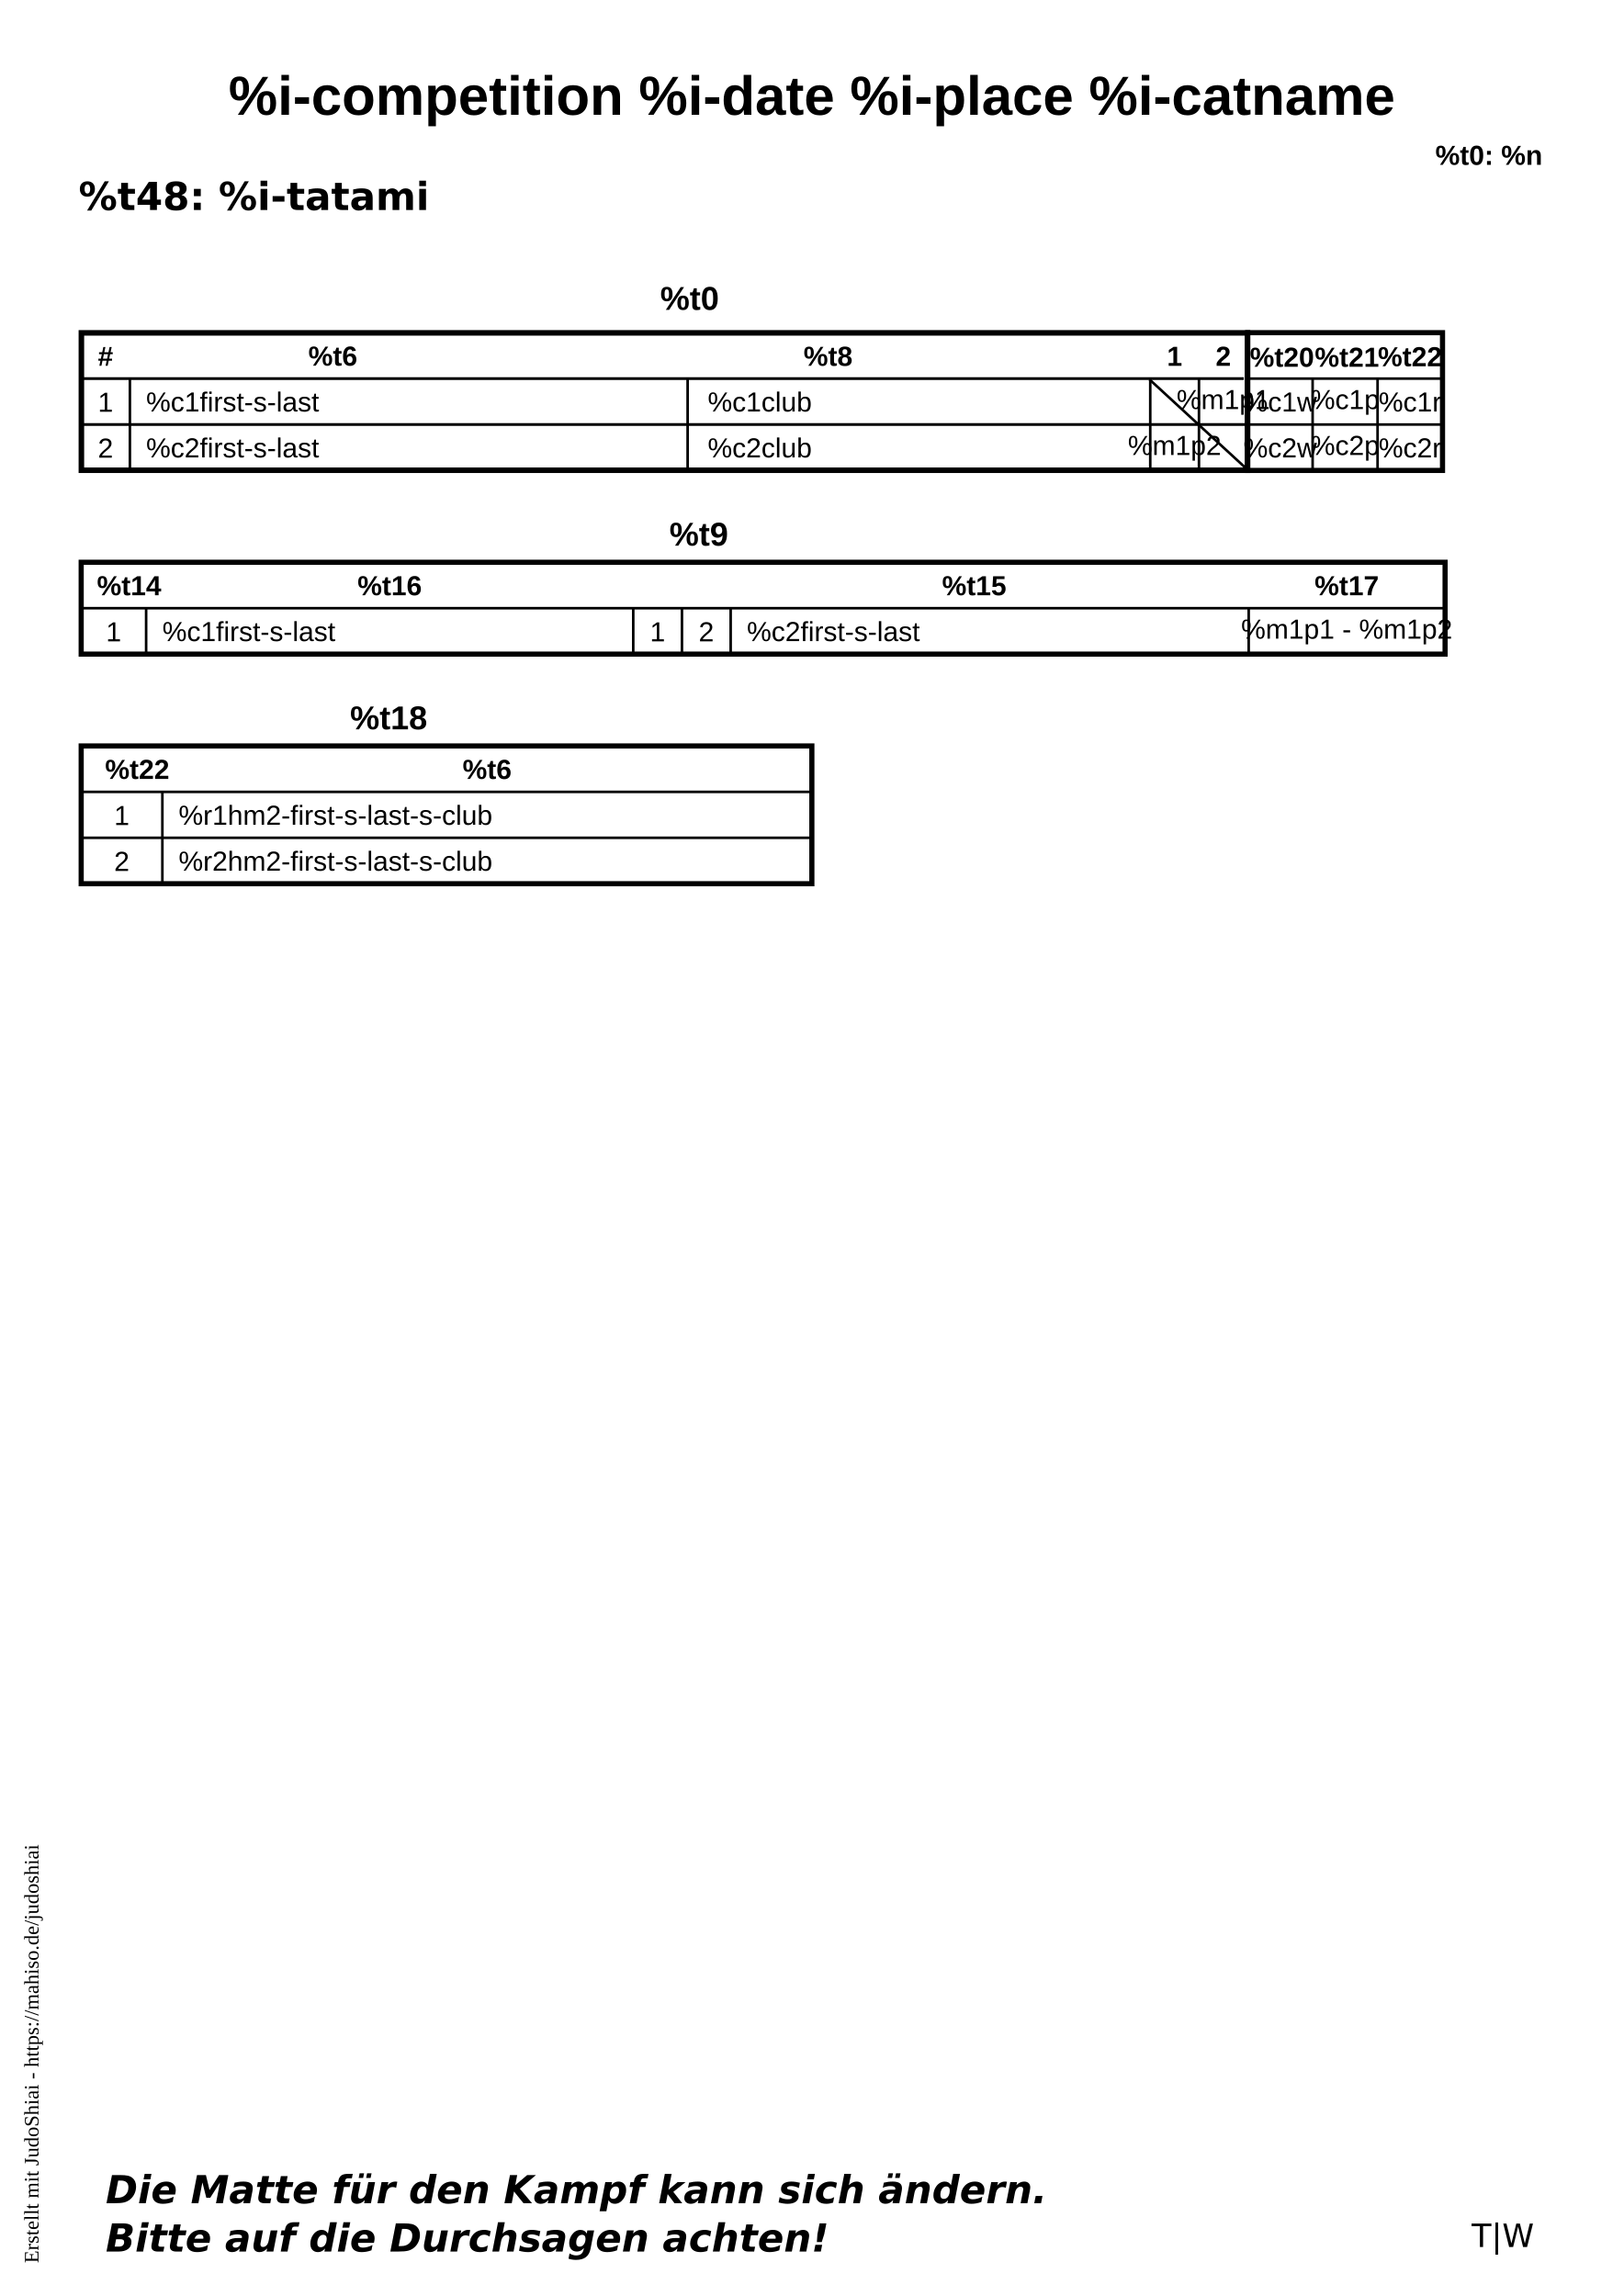
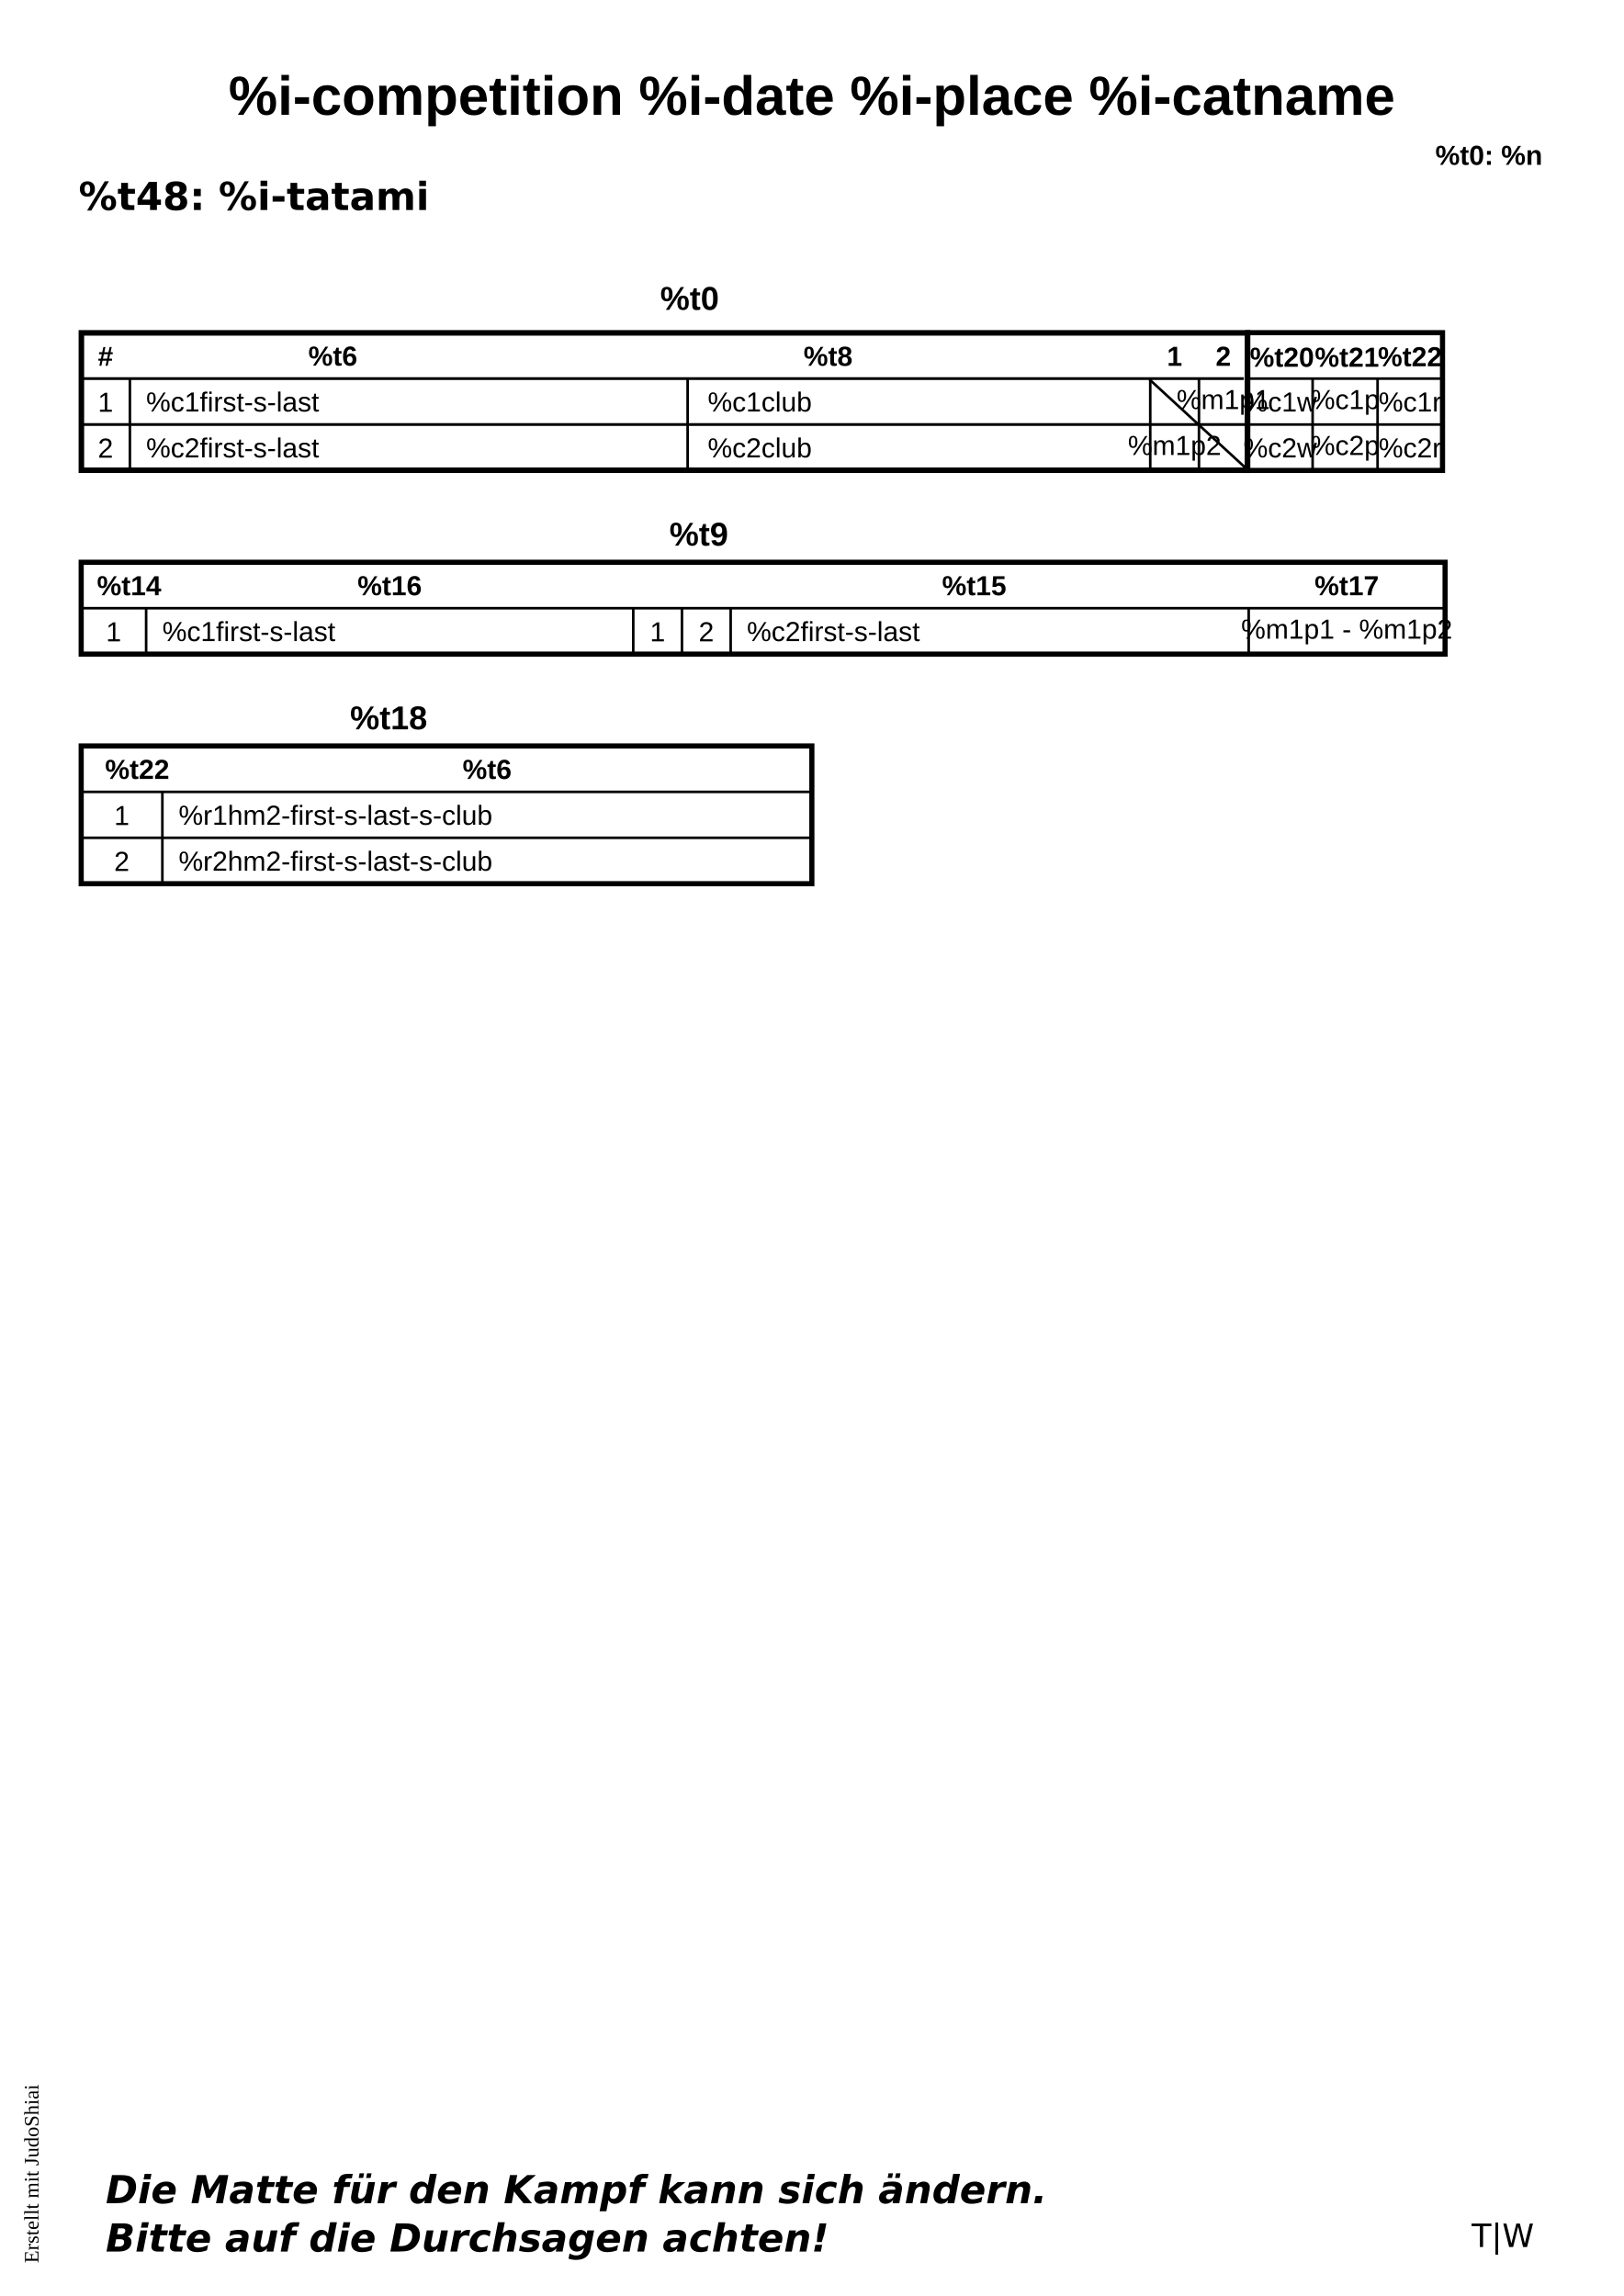
- <svg xmlns="http://www.w3.org/2000/svg" width="630px" height="891px" id="judoshiai" version="1.1">
+ <svg xmlns="http://www.w3.org/2000/svg" width="672" height="950.4" id="judoshiai" version="1.1" viewBox="0 0 630 891">
  <defs id="defs237" />
  <style type="text/css" id="style3"> tspan.cmpx { fill: red; } </style>
  <g id="layer1" style="opacity:1">
-     <text style="font-size:21.38px;font-style:normal;font-weight:bold;letter-spacing:0px;word-spacing:0px;fill:#000000;fill-opacity:1;stroke:none;font-family:Arial;text-anchor:middle;text-align:center" x="315.00" y="44.55" id="text9">
-       <tspan id="tspan11">%i-competition  %i-date  %i-place   %i-catname</tspan>
+     <text style="font-style:normal;font-weight:bold;font-size:21.38px;line-height:0%;font-family:Arial;text-align:center;letter-spacing:0px;word-spacing:0px;text-anchor:middle;fill:#000000;fill-opacity:1;stroke:none" x="315" y="44.55" id="text9">
+       <tspan id="tspan11">%i-competition %i-date %i-place %i-catname</tspan>
    </text>
-     <text style="font-size:10.69px;font-style:normal;font-weight:bold;line-height:125%;letter-spacing:0px;word-spacing:0px;fill:#000000;fill-opacity:1;stroke:none;font-family:Arial;text-anchor:end;text-align:left" x="598.50" y="63.97" id="text13">
+     <text style="font-style:normal;font-weight:bold;font-size:10.69px;line-height:0%;font-family:Arial;text-align:left;letter-spacing:0px;word-spacing:0px;text-anchor:end;fill:#000000;fill-opacity:1;stroke:none" x="598.5" y="63.97" id="text13">
      <tspan id="tspan15">%t0: %n</tspan>
    </text>
-     <path d="m 31.575,129.175 452.45,0 0,53.31 -452.45,0 z" style="fill:none;stroke:#000000;stroke-width:2.15" id="path17" />
-     <path d="m 31.5,146.92 451.1,0" style="fill:none;stroke:#000000;stroke-width:1.075" id="path19" />
-     <path d="m 31.5,164.74 452.1,0" style="fill:none;stroke:#000000;stroke-width:1.076" id="path21" />
-     <path d="m 50.4,146.92 0,35.64" style="fill:none;stroke:#000000;stroke-width:1" id="path23" />
-     <path d="m 266.8,146.92 0,35.64" style="fill:none;stroke:#000000;stroke-width:1" id="path25" />
-     <path d="m 446.3,146.92 0,35.64" style="fill:none;stroke:#000000;stroke-width:1" id="path27" />
-     <path d="m 465.2,146.92 0,35.64" style="fill:none;stroke:#000000;stroke-width:1" id="path29" />
-     <text x="267.59" y="120.24" style="font-style:normal;font-weight:bold;font-size:12.83px;font-family:Arial;text-align:center;text-anchor:middle;fill:#000000;fill-opacity:1;stroke:none" id="text31">
+     <path d="M 31.575,129.175 H 484.025 v 53.31 H 31.575 Z" style="fill:none;stroke:#000000;stroke-width:2.15" id="path17" />
+     <path d="M 31.5,146.92 H 482.6" style="fill:none;stroke:#000000;stroke-width:1.075" id="path19" />
+     <path d="M 31.5,164.74 H 483.6" style="fill:none;stroke:#000000;stroke-width:1.076" id="path21" />
+     <path d="m 50.4,146.92 v 35.64" style="fill:none;stroke:#000000;stroke-width:1" id="path23" />
+     <path d="m 266.8,146.92 v 35.64" style="fill:none;stroke:#000000;stroke-width:1" id="path25" />
+     <path d="m 446.3,146.92 v 35.64" style="fill:none;stroke:#000000;stroke-width:1" id="path27" />
+     <path d="m 465.2,146.92 v 35.64" style="fill:none;stroke:#000000;stroke-width:1" id="path29" />
+     <text x="267.59" y="120.24" style="font-style:normal;font-weight:bold;font-size:12.83px;line-height:0%;font-family:Arial;text-align:center;text-anchor:middle;fill:#000000;fill-opacity:1;stroke:none" id="text31">
      <tspan id="tspan33">%t0</tspan>
    </text>
-     <text x="40.95" y="141.95" style="font-style:normal;font-weight:bold;font-size:10.69px;font-family:Arial;text-align:center;text-anchor:middle;fill:#000000;fill-opacity:1;stroke:none" id="text35">
+     <text x="40.95" y="141.95" style="font-style:normal;font-weight:bold;font-size:10.69px;line-height:0%;font-family:Arial;text-align:center;text-anchor:middle;fill:#000000;fill-opacity:1;stroke:none" id="text35">
      <tspan id="tspan37">#</tspan>
    </text>
-     <text x="129.15" y="141.89" style="font-style:normal;font-weight:bold;font-size:10.69px;font-family:Arial;text-align:center;text-anchor:middle;fill:#000000;fill-opacity:1;stroke:none" id="text39">
+     <text x="129.15" y="141.89" style="font-style:normal;font-weight:bold;font-size:10.69px;line-height:0%;font-family:Arial;text-align:center;text-anchor:middle;fill:#000000;fill-opacity:1;stroke:none" id="text39">
      <tspan id="tspan41">%t6</tspan>
    </text>
-     <text x="321.3" y="141.95" style="font-style:normal;font-weight:bold;font-size:10.69px;font-family:Arial;text-align:center;text-anchor:middle;fill:#000000;fill-opacity:1;stroke:none" id="text43">
+     <text x="321.3" y="141.95" style="font-style:normal;font-weight:bold;font-size:10.69px;line-height:0%;font-family:Arial;text-align:center;text-anchor:middle;fill:#000000;fill-opacity:1;stroke:none" id="text43">
      <tspan id="tspan45">%t8</tspan>
    </text>
-     <text x="455.75" y="141.96" style="font-style:normal;font-weight:bold;font-size:10.69px;font-family:Arial;text-align:center;text-anchor:middle;fill:#000000;fill-opacity:1;stroke:none" id="text47">
+     <text x="455.75" y="141.96" style="font-style:normal;font-weight:bold;font-size:10.69px;line-height:0%;font-family:Arial;text-align:center;text-anchor:middle;fill:#000000;fill-opacity:1;stroke:none" id="text47">
      <tspan id="tspan49">1</tspan>
    </text>
-     <text x="474.65" y="141.96" style="font-style:normal;font-weight:bold;font-size:10.69px;font-family:Arial;text-align:center;text-anchor:middle;fill:#000000;fill-opacity:1;stroke:none" id="text51">
+     <text x="474.65" y="141.96" style="font-style:normal;font-weight:bold;font-size:10.69px;line-height:0%;font-family:Arial;text-align:center;text-anchor:middle;fill:#000000;fill-opacity:1;stroke:none" id="text51">
      <tspan id="tspan53">2</tspan>
    </text>
-     <text x="40.95" y="159.78" style="font-style:normal;font-weight:normal;font-size:10.69px;font-family:Arial;text-align:center;text-anchor:middle;fill:#000000;fill-opacity:1;stroke:none" id="text55">
+     <text x="40.95" y="159.78" style="font-style:normal;font-weight:normal;font-size:10.69px;line-height:0%;font-family:Arial;text-align:center;text-anchor:middle;fill:#000000;fill-opacity:1;stroke:none" id="text55">
      <tspan id="tspan57">1</tspan>
    </text>
-     <text x="56.7" y="159.69" style="font-style:normal;font-weight:normal;font-size:10.69px;font-family:Arial;fill:#000000;fill-opacity:1;stroke:none" id="text59">
+     <text x="56.7" y="159.69" style="font-style:normal;font-weight:normal;font-size:10.69px;line-height:0%;font-family:Arial;fill:#000000;fill-opacity:1;stroke:none" id="text59">
      <tspan id="tspan61">%c1first-s-last</tspan>
    </text>
-     <text x="274.6" y="159.69" style="font-style:normal;font-weight:normal;font-size:10.69px;font-family:Arial;fill:#000000;fill-opacity:1;stroke:none" id="text63">
+     <text x="274.6" y="159.69" style="font-style:normal;font-weight:normal;font-size:10.69px;line-height:0%;font-family:Arial;fill:#000000;fill-opacity:1;stroke:none" id="text63">
      <tspan id="tspan65">%c1club</tspan>
    </text>
-     <text x="40.95" y="177.6" style="font-style:normal;font-weight:normal;font-size:10.69px;font-family:Arial;text-align:center;text-anchor:middle;fill:#000000;fill-opacity:1;stroke:none" id="text67">
+     <text x="40.95" y="177.6" style="font-style:normal;font-weight:normal;font-size:10.69px;line-height:0%;font-family:Arial;text-align:center;text-anchor:middle;fill:#000000;fill-opacity:1;stroke:none" id="text67">
      <tspan id="tspan69">2</tspan>
    </text>
-     <text x="56.7" y="177.51" style="font-style:normal;font-weight:normal;font-size:10.69px;font-family:Arial;fill:#000000;fill-opacity:1;stroke:none" id="text71">
+     <text x="56.7" y="177.51" style="font-style:normal;font-weight:normal;font-size:10.69px;line-height:0%;font-family:Arial;fill:#000000;fill-opacity:1;stroke:none" id="text71">
      <tspan id="tspan73">%c2first-s-last</tspan>
    </text>
-     <text x="274.6" y="177.51" style="font-style:normal;font-weight:normal;font-size:10.69px;font-family:Arial;fill:#000000;fill-opacity:1;stroke:none" id="text75">
+     <text x="274.6" y="177.51" style="font-style:normal;font-weight:normal;font-size:10.69px;line-height:0%;font-family:Arial;fill:#000000;fill-opacity:1;stroke:none" id="text75">
      <tspan id="tspan77">%c2club</tspan>
    </text>
-     <path d="m 31.5,218.2 529.2,0 0,35.64 -529.2,0 z" style="fill:none;stroke:#000000;stroke-width:2" id="path79" />
-     <path d="m 31.5,236.02 529.2,0" style="fill:none;stroke:#000000;stroke-width:1" id="path81" />
-     <path d="m 56.7,236.02 0,17.82" style="fill:none;stroke:#000000;stroke-width:1" id="path83" />
-     <path d="m 245.7,236.02 0,17.82" style="fill:none;stroke:#000000;stroke-width:1" id="path85" />
-     <path d="m 264.6,236.02 0,17.82" style="fill:none;stroke:#000000;stroke-width:1" id="path87" />
-     <path d="m 283.5,236.02 0,17.82" style="fill:none;stroke:#000000;stroke-width:1" id="path89" />
-     <path d="m 484.5,236.02 0,17.82" style="fill:none;stroke:#000000;stroke-width:1" id="path91" />
-     <text x="271.16" y="211.74" style="font-style:normal;font-weight:bold;font-size:12.83px;font-family:Arial;text-align:center;text-anchor:middle;fill:#000000;fill-opacity:1;stroke:none" id="text95">
+     <path d="m 31.5,218.2 h 529.2 v 35.64 H 31.5 Z" style="fill:none;stroke:#000000;stroke-width:2" id="path79" />
+     <path d="M 31.5,236.02 H 560.7" style="fill:none;stroke:#000000;stroke-width:1" id="path81" />
+     <path d="m 56.7,236.02 v 17.82" style="fill:none;stroke:#000000;stroke-width:1" id="path83" />
+     <path d="m 245.7,236.02 v 17.82" style="fill:none;stroke:#000000;stroke-width:1" id="path85" />
+     <path d="m 264.6,236.02 v 17.82" style="fill:none;stroke:#000000;stroke-width:1" id="path87" />
+     <path d="m 283.5,236.02 v 17.82" style="fill:none;stroke:#000000;stroke-width:1" id="path89" />
+     <path d="m 484.5,236.02 v 17.82" style="fill:none;stroke:#000000;stroke-width:1" id="path91" />
+     <text x="271.16" y="211.74" style="font-style:normal;font-weight:bold;font-size:12.83px;line-height:0%;font-family:Arial;text-align:center;text-anchor:middle;fill:#000000;fill-opacity:1;stroke:none" id="text95">
      <tspan id="tspan97">%t9</tspan>
    </text>
-     <text x="50.1" y="230.99" style="font-style:normal;font-weight:bold;font-size:10.69px;font-family:Arial;text-align:center;text-anchor:middle;fill:#000000;fill-opacity:1;stroke:none" id="text99">
+     <text x="50.1" y="230.99" style="font-style:normal;font-weight:bold;font-size:10.69px;line-height:0%;font-family:Arial;text-align:center;text-anchor:middle;fill:#000000;fill-opacity:1;stroke:none" id="text99">
      <tspan id="tspan101">%t14</tspan>
    </text>
-     <text x="151.2" y="230.99" style="font-style:normal;font-weight:bold;font-size:10.69px;font-family:Arial;text-align:center;text-anchor:middle;fill:#000000;fill-opacity:1;stroke:none" id="text103">
+     <text x="151.2" y="230.99" style="font-style:normal;font-weight:bold;font-size:10.69px;line-height:0%;font-family:Arial;text-align:center;text-anchor:middle;fill:#000000;fill-opacity:1;stroke:none" id="text103">
      <tspan id="tspan105">%t16</tspan>
    </text>
-     <text x="378" y="230.99" style="font-style:normal;font-weight:bold;font-size:10.69px;font-family:Arial;text-align:center;text-anchor:middle;fill:#000000;fill-opacity:1;stroke:none" id="text107">
+     <text x="378" y="230.99" style="font-style:normal;font-weight:bold;font-size:10.69px;line-height:0%;font-family:Arial;text-align:center;text-anchor:middle;fill:#000000;fill-opacity:1;stroke:none" id="text107">
      <tspan id="tspan109">%t15</tspan>
    </text>
-     <text x="522.55" y="230.99" style="font-style:normal;font-weight:bold;font-size:10.69px;font-family:Arial;text-align:center;text-anchor:middle;fill:#000000;fill-opacity:1;stroke:none" id="text111">
+     <text x="522.55" y="230.99" style="font-style:normal;font-weight:bold;font-size:10.69px;line-height:0%;font-family:Arial;text-align:center;text-anchor:middle;fill:#000000;fill-opacity:1;stroke:none" id="text111">
      <tspan id="tspan113">%t17</tspan>
    </text>
-     <text x="255.15" y="248.88" style="font-style:normal;font-weight:normal;font-size:10.69px;font-family:Arial;text-align:center;text-anchor:middle;fill:#000000;fill-opacity:1;stroke:none" id="text119">
+     <text x="255.15" y="248.88" style="font-style:normal;font-weight:normal;font-size:10.69px;line-height:0%;font-family:Arial;text-align:center;text-anchor:middle;fill:#000000;fill-opacity:1;stroke:none" id="text119">
      <tspan id="tspan121">1</tspan>
    </text>
-     <text x="274.05" y="248.88" style="font-style:normal;font-weight:normal;font-size:10.69px;font-family:Arial;text-align:center;text-anchor:middle;fill:#000000;fill-opacity:1;stroke:none" id="text123">
+     <text x="274.05" y="248.88" style="font-style:normal;font-weight:normal;font-size:10.69px;line-height:0%;font-family:Arial;text-align:center;text-anchor:middle;fill:#000000;fill-opacity:1;stroke:none" id="text123">
      <tspan id="tspan125">2</tspan>
    </text>
-     <text x="44.1" y="248.88" style="font-style:normal;font-weight:normal;font-size:10.69px;font-family:Arial;text-align:center;text-anchor:middle;fill:#000000;fill-opacity:1;stroke:none" id="text127">
+     <text x="44.1" y="248.88" style="font-style:normal;font-weight:normal;font-size:10.69px;line-height:0%;font-family:Arial;text-align:center;text-anchor:middle;fill:#000000;fill-opacity:1;stroke:none" id="text127">
      <tspan id="tspan129">1</tspan>
    </text>
-     <text x="63" y="248.79" style="font-style:normal;font-weight:normal;font-size:10.69px;font-family:Arial;fill:#000000;fill-opacity:1;stroke:none" id="text131">
+     <text x="63" y="248.79" style="font-style:normal;font-weight:normal;font-size:10.69px;line-height:0%;font-family:Arial;fill:#000000;fill-opacity:1;stroke:none" id="text131">
      <tspan id="tspan133">%c1first-s-last</tspan>
    </text>
-     <text x="289.8" y="248.79" style="font-style:normal;font-weight:normal;font-size:10.69px;font-family:Arial;fill:#000000;fill-opacity:1;stroke:none" id="text135">
+     <text x="289.8" y="248.79" style="font-style:normal;font-weight:normal;font-size:10.69px;line-height:0%;font-family:Arial;fill:#000000;fill-opacity:1;stroke:none" id="text135">
      <tspan id="tspan137">%c2first-s-last</tspan>
    </text>
-     <text x="522.55" y="247.84" style="font-style:normal;font-weight:normal;font-size:10.69px;font-family:Arial;text-align:center;text-anchor:middle;fill:#000000;fill-opacity:1;stroke:none" id="text139">
+     <text x="522.55" y="247.84" style="font-style:normal;font-weight:normal;font-size:10.69px;line-height:0%;font-family:Arial;text-align:center;text-anchor:middle;fill:#000000;fill-opacity:1;stroke:none" id="text139">
      <tspan id="tspan141">%m1p1 - %m1p2</tspan>
    </text>
-     <text x="474.65" y="158.74" style="font-style:normal;font-weight:normal;font-size:10.69px;font-family:Arial;text-align:center;text-anchor:middle;fill:#000000;fill-opacity:1;stroke:none" id="text147">
+     <text x="474.65" y="158.74" style="font-style:normal;font-weight:normal;font-size:10.69px;line-height:0%;font-family:Arial;text-align:center;text-anchor:middle;fill:#000000;fill-opacity:1;stroke:none" id="text147">
      <tspan id="tspan149">%m1p1</tspan>
    </text>
-     <text x="455.75" y="176.56" style="font-style:normal;font-weight:normal;font-size:10.69px;font-family:Arial;text-align:center;text-anchor:middle;fill:#000000;fill-opacity:1;stroke:none" id="text151">
+     <text x="455.75" y="176.56" style="font-style:normal;font-weight:normal;font-size:10.69px;line-height:0%;font-family:Arial;text-align:center;text-anchor:middle;fill:#000000;fill-opacity:1;stroke:none" id="text151">
      <tspan id="tspan153">%m1p2</tspan>
    </text>
-     <path d="m 484.1,129.1 75.6,0 0,53.46 -75.6,0 z" style="fill:none;stroke:#000000;stroke-width:2" id="path155" />
-     <path d="m 484.1,146.92 75.6,0" style="fill:none;stroke:#000000;stroke-width:1" id="path157" />
-     <path d="m 484.1,164.74 75.6,0" style="fill:none;stroke:#000000;stroke-width:1" id="path159" />
-     <path d="m 509.3,146.92 0,35.64" style="fill:none;stroke:#000000;stroke-width:1" id="path161" />
-     <path d="m 534.5,146.92 0,35.64" style="fill:none;stroke:#000000;stroke-width:1" id="path163" />
-     <text x="547.1" y="142.122" style="font-style:normal;font-weight:bold;font-size:10.69px;font-family:Arial;text-align:center;text-anchor:middle;fill:#000000;fill-opacity:1;stroke:none" id="text173">
+     <path d="m 484.1,129.1 h 75.6 v 53.46 h -75.6 z" style="fill:none;stroke:#000000;stroke-width:2" id="path155" />
+     <path d="m 484.1,146.92 h 75.6" style="fill:none;stroke:#000000;stroke-width:1" id="path157" />
+     <path d="m 484.1,164.74 h 75.6" style="fill:none;stroke:#000000;stroke-width:1" id="path159" />
+     <path d="m 509.3,146.92 v 35.64" style="fill:none;stroke:#000000;stroke-width:1" id="path161" />
+     <path d="m 534.5,146.92 v 35.64" style="fill:none;stroke:#000000;stroke-width:1" id="path163" />
+     <text x="547.1" y="142.122" style="font-style:normal;font-weight:bold;font-size:10.69px;line-height:0%;font-family:Arial;text-align:center;text-anchor:middle;fill:#000000;fill-opacity:1;stroke:none" id="text173">
      <tspan id="tspan175">%t22</tspan>
    </text>
-     <text x="496.7" y="159.69" style="font-style:normal;font-weight:normal;font-size:10.69px;font-family:Arial;text-align:center;text-anchor:middle;fill:#000000;fill-opacity:1;stroke:none" id="text177">
+     <text x="496.7" y="159.69" style="font-style:normal;font-weight:normal;font-size:10.69px;line-height:0%;font-family:Arial;text-align:center;text-anchor:middle;fill:#000000;fill-opacity:1;stroke:none" id="text177">
      <tspan id="tspan179">%c1w</tspan>
    </text>
-     <text x="521.9" y="158.74" style="font-style:normal;font-weight:normal;font-size:10.69px;font-family:Arial;text-align:center;text-anchor:middle;fill:#000000;fill-opacity:1;stroke:none" id="text181">
+     <text x="521.9" y="158.74" style="font-style:normal;font-weight:normal;font-size:10.69px;line-height:0%;font-family:Arial;text-align:center;text-anchor:middle;fill:#000000;fill-opacity:1;stroke:none" id="text181">
      <tspan id="tspan183">%c1p</tspan>
    </text>
-     <text x="547.1" y="159.69" style="font-style:normal;font-weight:normal;font-size:10.69px;font-family:Arial;text-align:center;text-anchor:middle;fill:#000000;fill-opacity:1;stroke:none" id="text185">
+     <text x="547.1" y="159.69" style="font-style:normal;font-weight:normal;font-size:10.69px;line-height:0%;font-family:Arial;text-align:center;text-anchor:middle;fill:#000000;fill-opacity:1;stroke:none" id="text185">
      <tspan id="tspan187">%c1r</tspan>
    </text>
-     <text x="496.7" y="177.51" style="font-style:normal;font-weight:normal;font-size:10.69px;font-family:Arial;text-align:center;text-anchor:middle;fill:#000000;fill-opacity:1;stroke:none" id="text189">
+     <text x="496.7" y="177.51" style="font-style:normal;font-weight:normal;font-size:10.69px;line-height:0%;font-family:Arial;text-align:center;text-anchor:middle;fill:#000000;fill-opacity:1;stroke:none" id="text189">
      <tspan id="tspan191">%c2w</tspan>
    </text>
-     <text x="521.9" y="176.56" style="font-style:normal;font-weight:normal;font-size:10.69px;font-family:Arial;text-align:center;text-anchor:middle;fill:#000000;fill-opacity:1;stroke:none" id="text193">
+     <text x="521.9" y="176.56" style="font-style:normal;font-weight:normal;font-size:10.69px;line-height:0%;font-family:Arial;text-align:center;text-anchor:middle;fill:#000000;fill-opacity:1;stroke:none" id="text193">
      <tspan id="tspan195">%c2p</tspan>
    </text>
-     <text x="547.1" y="177.51" style="font-style:normal;font-weight:normal;font-size:10.69px;font-family:Arial;text-align:center;text-anchor:middle;fill:#000000;fill-opacity:1;stroke:none" id="text197">
+     <text x="547.1" y="177.51" style="font-style:normal;font-weight:normal;font-size:10.69px;line-height:0%;font-family:Arial;text-align:center;text-anchor:middle;fill:#000000;fill-opacity:1;stroke:none" id="text197">
      <tspan id="tspan199">%c2r</tspan>
    </text>
-     <path d="m 31.5,289.48 283.5,0 0,53.46 -283.5,0 z" style="fill:none;stroke:#000000;stroke-width:2" id="path201" />
-     <path d="m 31.5,307.3 283.5,0" style="fill:none;stroke:#000000;stroke-width:1" id="path203" />
-     <path d="m 31.5,325.12 283.5,0" style="fill:none;stroke:#000000;stroke-width:1" id="path205" />
-     <path d="m 63,307.3 0,35.64" style="fill:none;stroke:#000000;stroke-width:1" id="path207" />
-     <text x="150.82" y="283.02" style="font-style:normal;font-weight:bold;font-size:12.83px;font-family:Arial;text-align:center;text-anchor:middle;fill:#000000;fill-opacity:1;stroke:none" id="text209">
+     <path d="M 31.5,289.48 H 315 v 53.46 H 31.5 Z" style="fill:none;stroke:#000000;stroke-width:2" id="path201" />
+     <path d="M 31.5,307.3 H 315" style="fill:none;stroke:#000000;stroke-width:1" id="path203" />
+     <path d="M 31.5,325.12 H 315" style="fill:none;stroke:#000000;stroke-width:1" id="path205" />
+     <path d="m 63,307.3 v 35.64" style="fill:none;stroke:#000000;stroke-width:1" id="path207" />
+     <text x="150.82" y="283.02" style="font-style:normal;font-weight:bold;font-size:12.83px;line-height:0%;font-family:Arial;text-align:center;text-anchor:middle;fill:#000000;fill-opacity:1;stroke:none" id="text209">
      <tspan id="tspan211">%t18</tspan>
    </text>
-     <text x="53.25" y="302.27" style="font-style:normal;font-weight:bold;font-size:10.69px;font-family:Arial;text-align:center;text-anchor:middle;fill:#000000;fill-opacity:1;stroke:none" id="text213">
+     <text x="53.25" y="302.27" style="font-style:normal;font-weight:bold;font-size:10.69px;line-height:0%;font-family:Arial;text-align:center;text-anchor:middle;fill:#000000;fill-opacity:1;stroke:none" id="text213">
      <tspan id="tspan215">%t22</tspan>
    </text>
-     <text x="189" y="302.27" style="font-style:normal;font-weight:bold;font-size:10.69px;font-family:Arial;text-align:center;text-anchor:middle;fill:#000000;fill-opacity:1;stroke:none" id="text217">
+     <text x="189" y="302.27" style="font-style:normal;font-weight:bold;font-size:10.69px;line-height:0%;font-family:Arial;text-align:center;text-anchor:middle;fill:#000000;fill-opacity:1;stroke:none" id="text217">
      <tspan id="tspan219">%t6</tspan>
    </text>
-     <text x="47.25" y="320.16" style="font-style:normal;font-weight:normal;font-size:10.69px;font-family:Arial;text-align:center;text-anchor:middle;fill:#000000;fill-opacity:1;stroke:none" id="text221">
+     <text x="47.25" y="320.16" style="font-style:normal;font-weight:normal;font-size:10.69px;line-height:0%;font-family:Arial;text-align:center;text-anchor:middle;fill:#000000;fill-opacity:1;stroke:none" id="text221">
      <tspan id="tspan223">1</tspan>
    </text>
-     <text x="69.3" y="320.07" style="font-style:normal;font-weight:normal;font-size:10.69px;font-family:Arial;fill:#000000;fill-opacity:1;stroke:none" id="text225">
+     <text x="69.3" y="320.07" style="font-style:normal;font-weight:normal;font-size:10.69px;line-height:0%;font-family:Arial;fill:#000000;fill-opacity:1;stroke:none" id="text225">
      <tspan id="tspan227">%r1hm2-first-s-last-s-club</tspan>
    </text>
-     <text x="47.25" y="337.98" style="font-style:normal;font-weight:normal;font-size:10.69px;font-family:Arial;text-align:center;text-anchor:middle;fill:#000000;fill-opacity:1;stroke:none" id="text229">
+     <text x="47.25" y="337.98" style="font-style:normal;font-weight:normal;font-size:10.69px;line-height:0%;font-family:Arial;text-align:center;text-anchor:middle;fill:#000000;fill-opacity:1;stroke:none" id="text229">
      <tspan id="tspan231">2</tspan>
    </text>
-     <text x="69.3" y="337.89" style="font-style:normal;font-weight:normal;font-size:10.69px;font-family:Arial;fill:#000000;fill-opacity:1;stroke:none" id="text233">
+     <text x="69.3" y="337.89" style="font-style:normal;font-weight:normal;font-size:10.69px;line-height:0%;font-family:Arial;fill:#000000;fill-opacity:1;stroke:none" id="text233">
      <tspan id="tspan235">%r2hm2-first-s-last-s-club</tspan>
    </text>
-     <text xml:space="preserve" style="font-size:8px;font-style:normal;font-variant:normal;font-weight:normal;font-stretch:normal;line-height:125%;letter-spacing:0px;word-spacing:0px;fill:#000000;fill-opacity:1;stroke:none;font-family:Liberation Serif;-inkscape-font-specification:Liberation Serif" x="-878.213" y="14.924" id="text3134" transform="matrix(0,-1,1,0,0,0)">
-       <tspan id="tspan3136" x="-878.213" y="14.924">Erstellt mit JudoShiai - https://mahiso.de/judoshiai</tspan>
+     <text xml:space="preserve" style="font-style:normal;font-variant:normal;font-weight:normal;font-stretch:normal;line-height:0%;font-family:'Liberation Serif';-inkscape-font-specification:'Liberation Serif';letter-spacing:0px;word-spacing:0px;fill:#000000;fill-opacity:1;stroke:none" x="-878.213" y="14.924" id="text3134" transform="rotate(-90)">
+       <tspan id="tspan3136" x="-878.213" y="14.924" style="font-size:8px;line-height:1.25">Erstellt mit JudoShiai</tspan>
    </text>
-     <text xml:space="preserve" style="font-style:normal;font-variant:normal;font-weight:normal;font-stretch:normal;font-size:15px;line-height:125%;font-family:'DejaVu Sans';-inkscape-font-specification:'DejaVu Sans';letter-spacing:0px;word-spacing:0px;fill:#000000;fill-opacity:1;stroke:none;stroke-width:1px;stroke-linecap:butt;stroke-linejoin:miter;stroke-opacity:1;" x="30.5" y="81.5" id="text3455">
-       <tspan id="tspan3457" x="30.5" y="81.5" style="font-style:normal;font-variant:normal;font-weight:bold;font-stretch:normal;font-size:15px;font-family:'DejaVu Sans';-inkscape-font-specification:'DejaVu Sans Bold';">%t48: %i-tatami</tspan>
+     <text xml:space="preserve" style="font-style:normal;font-variant:normal;font-weight:normal;font-stretch:normal;line-height:0%;font-family:'DejaVu Sans';-inkscape-font-specification:'DejaVu Sans';letter-spacing:0px;word-spacing:0px;fill:#000000;fill-opacity:1;stroke:none;stroke-width:1px;stroke-linecap:butt;stroke-linejoin:miter;stroke-opacity:1" x="30.5" y="81.5" id="text3455">
+       <tspan id="tspan3457" x="30.5" y="81.5" style="font-style:normal;font-variant:normal;font-weight:bold;font-stretch:normal;font-size:15px;line-height:1.25;font-family:'DejaVu Sans';-inkscape-font-specification:'DejaVu Sans Bold'">%t48: %i-tatami</tspan>
    </text>
-     <text xml:space="preserve" style="font-style:oblique;font-variant:normal;font-weight:bold;font-stretch:normal;font-size:15px;line-height:125%;font-family:'DejaVu Sans';-inkscape-font-specification:'DejaVu Sans Bold Oblique';letter-spacing:0px;word-spacing:0px;fill:#000000;fill-opacity:1;stroke:none;stroke-width:1px;stroke-linecap:butt;stroke-linejoin:miter;stroke-opacity:1" x="41" y="855" id="text3459">
-       <tspan id="tspan3461" x="41" y="855">Die Matte für den Kampf kann sich ändern.</tspan>
-       <tspan x="41" y="873.75" id="tspan3463">Bitte auf die Durchsagen achten!</tspan>
+     <text xml:space="preserve" style="font-style:oblique;font-variant:normal;font-weight:bold;font-stretch:normal;line-height:0%;font-family:'DejaVu Sans';-inkscape-font-specification:'DejaVu Sans Bold Oblique';letter-spacing:0px;word-spacing:0px;fill:#000000;fill-opacity:1;stroke:none;stroke-width:1px;stroke-linecap:butt;stroke-linejoin:miter;stroke-opacity:1" x="41" y="855" id="text3459">
+       <tspan id="tspan3461" x="41" y="855" style="font-size:15px;line-height:1.25">Die Matte für den Kampf kann sich ändern.</tspan>
+       <tspan x="41" y="873.75" id="tspan3463" style="font-size:15px;line-height:1.25">Bitte auf die Durchsagen achten!</tspan>
    </text>
-     <text xml:space="preserve" style="font-style:normal;font-variant:normal;font-weight:normal;font-stretch:normal;font-size:12.5px;line-height:125%;font-family:'DejaVu Sans';-inkscape-font-specification:'DejaVu Sans';letter-spacing:0px;word-spacing:0px;fill:#000000;fill-opacity:1;stroke:none;stroke-width:1px;stroke-linecap:butt;stroke-linejoin:miter;stroke-opacity:1" x="571" y="872" id="text3465">
-       <tspan id="tspan3467" x="571" y="872">T|W</tspan>
+     <text xml:space="preserve" style="font-style:normal;font-variant:normal;font-weight:normal;font-stretch:normal;line-height:0%;font-family:'DejaVu Sans';-inkscape-font-specification:'DejaVu Sans';letter-spacing:0px;word-spacing:0px;fill:#000000;fill-opacity:1;stroke:none;stroke-width:1px;stroke-linecap:butt;stroke-linejoin:miter;stroke-opacity:1" x="571" y="872" id="text3465">
+       <tspan id="tspan3467" x="571" y="872" style="font-size:12.5px;line-height:1.25">T|W</tspan>
    </text>
    <path style="fill:none;fill-rule:evenodd;stroke:#000000;stroke-width:1px;stroke-linecap:butt;stroke-linejoin:miter;stroke-opacity:1" d="M 446,147.25 483.75,182" id="path3457" />
-     <text x="497.418" y="142.326" style="font-style:normal;font-weight:bold;font-size:10.69px;font-family:Arial;text-align:center;text-anchor:middle;opacity:1;fill:#000000;fill-opacity:1;stroke:none" id="text263">
+     <text x="497.418" y="142.326" style="font-style:normal;font-weight:bold;font-size:10.69px;line-height:0%;font-family:Arial;text-align:center;text-anchor:middle;opacity:1;fill:#000000;fill-opacity:1;stroke:none" id="text263">
      <tspan id="tspan265">%t20</tspan>
    </text>
-     <text x="522.618" y="142.326" style="font-style:normal;font-weight:bold;font-size:10.69px;font-family:Arial;text-align:center;text-anchor:middle;opacity:1;fill:#000000;fill-opacity:1;stroke:none" id="text267">
+     <text x="522.618" y="142.326" style="font-style:normal;font-weight:bold;font-size:10.69px;line-height:0%;font-family:Arial;text-align:center;text-anchor:middle;opacity:1;fill:#000000;fill-opacity:1;stroke:none" id="text267">
      <tspan id="tspan269">%t21</tspan>
    </text>
  </g>
</svg>
